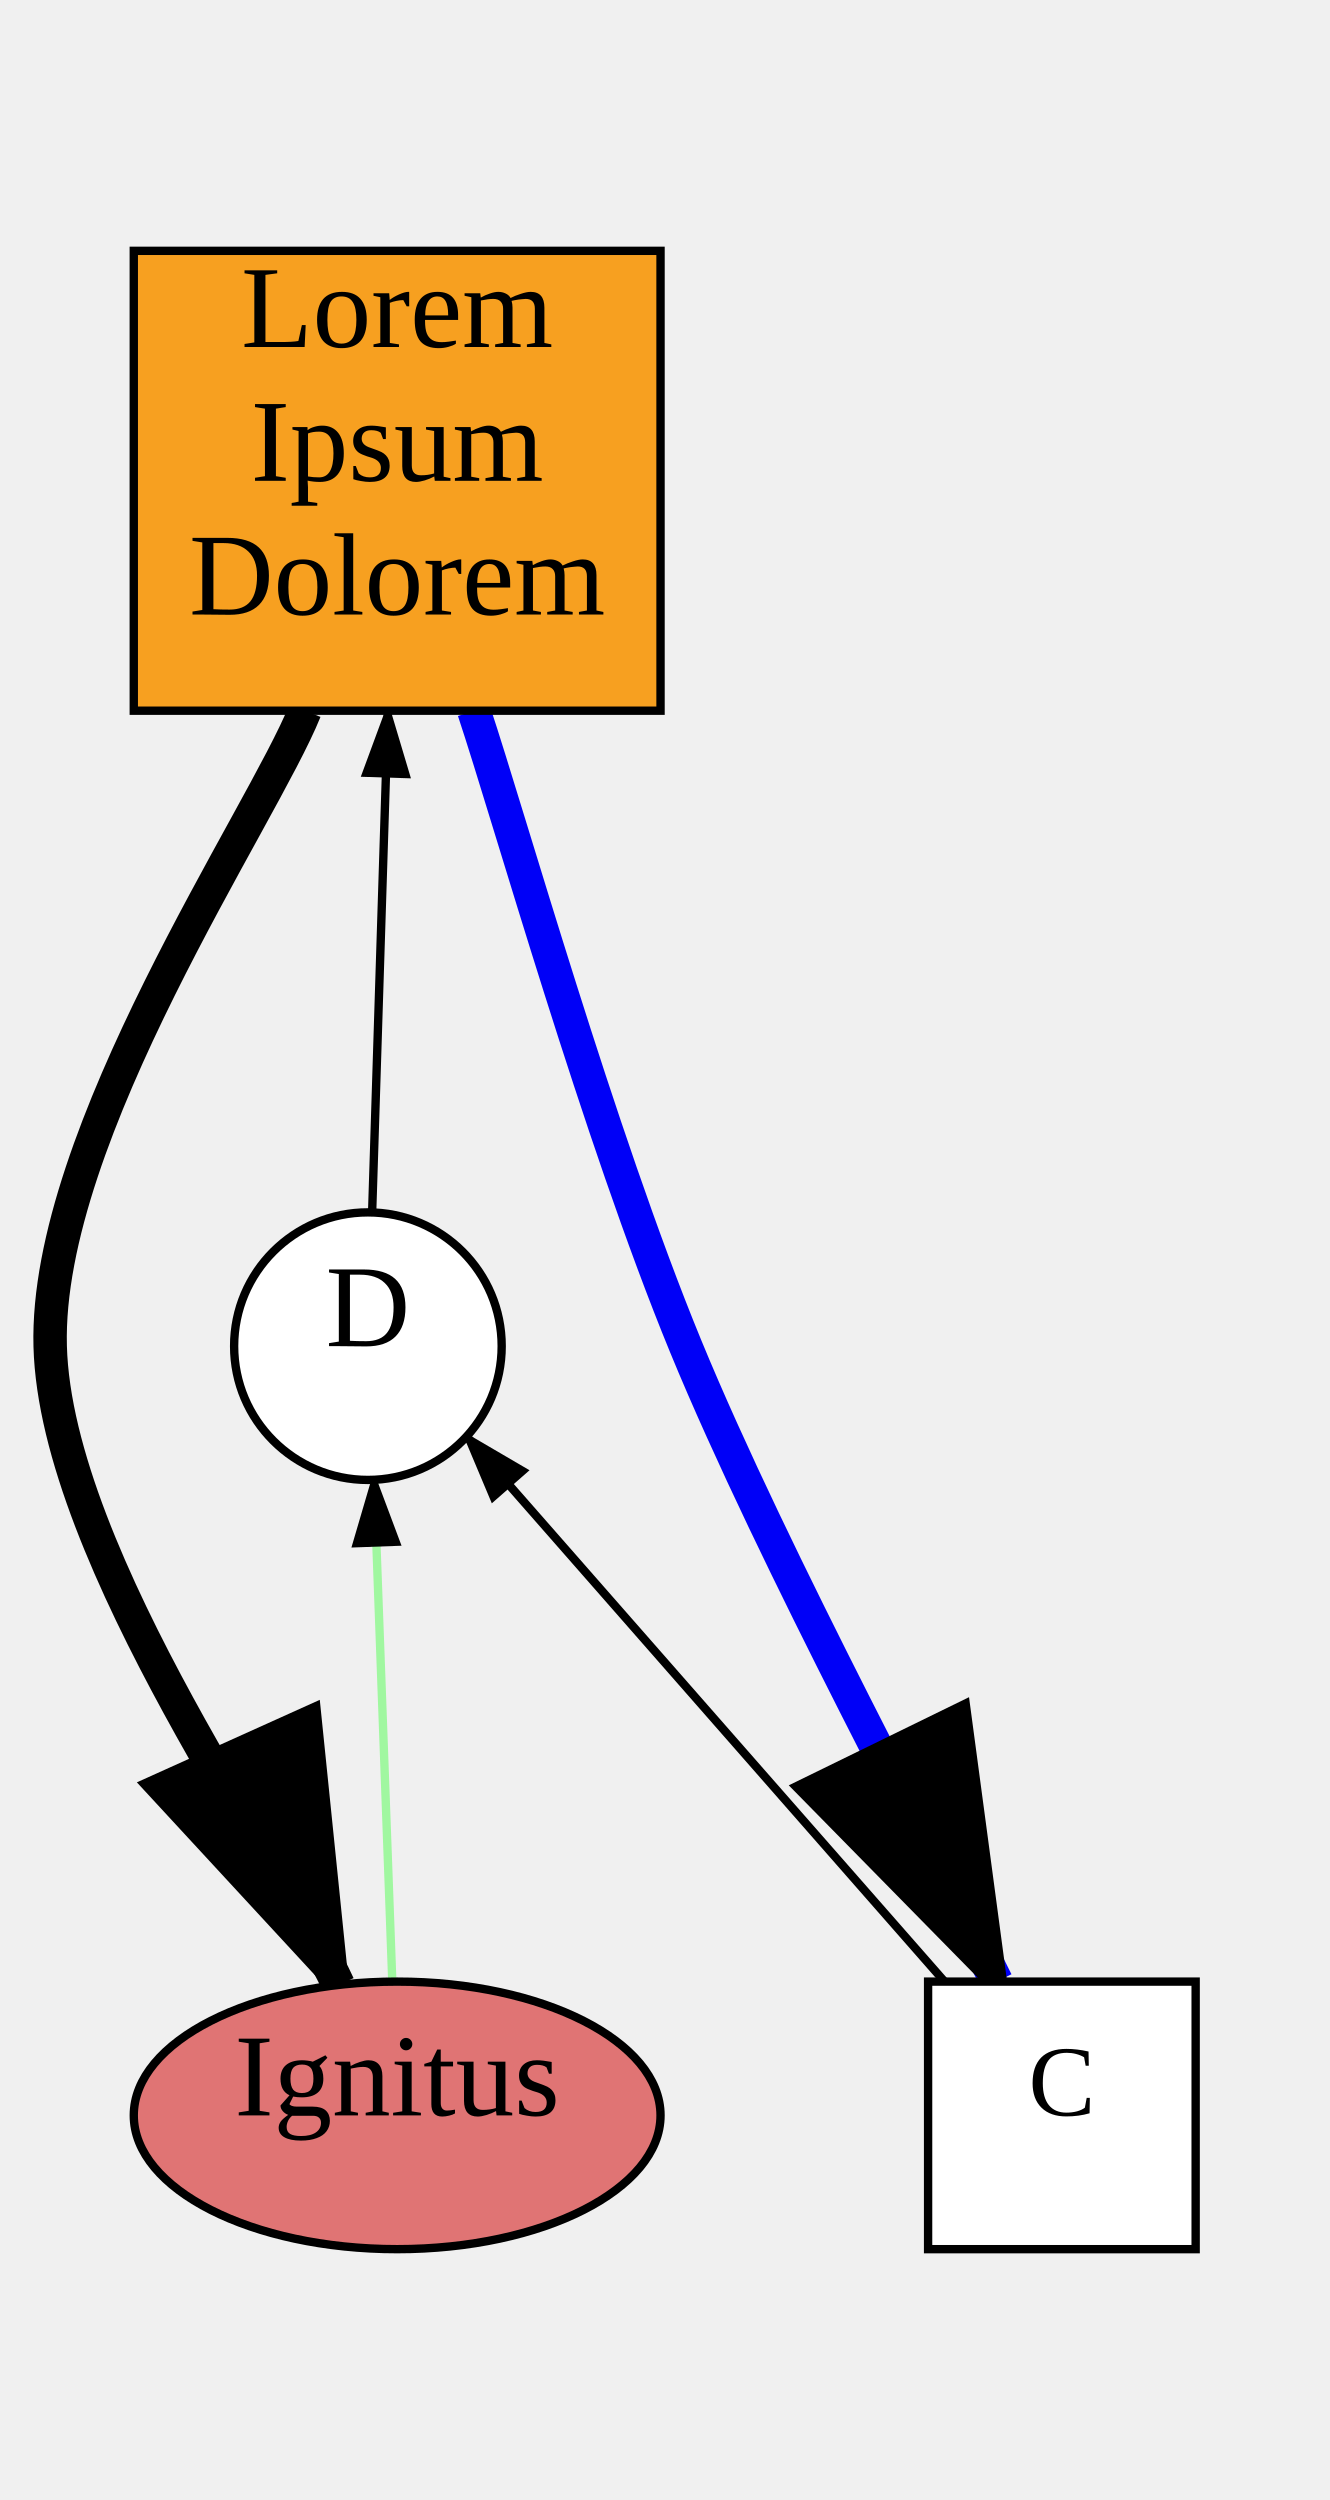
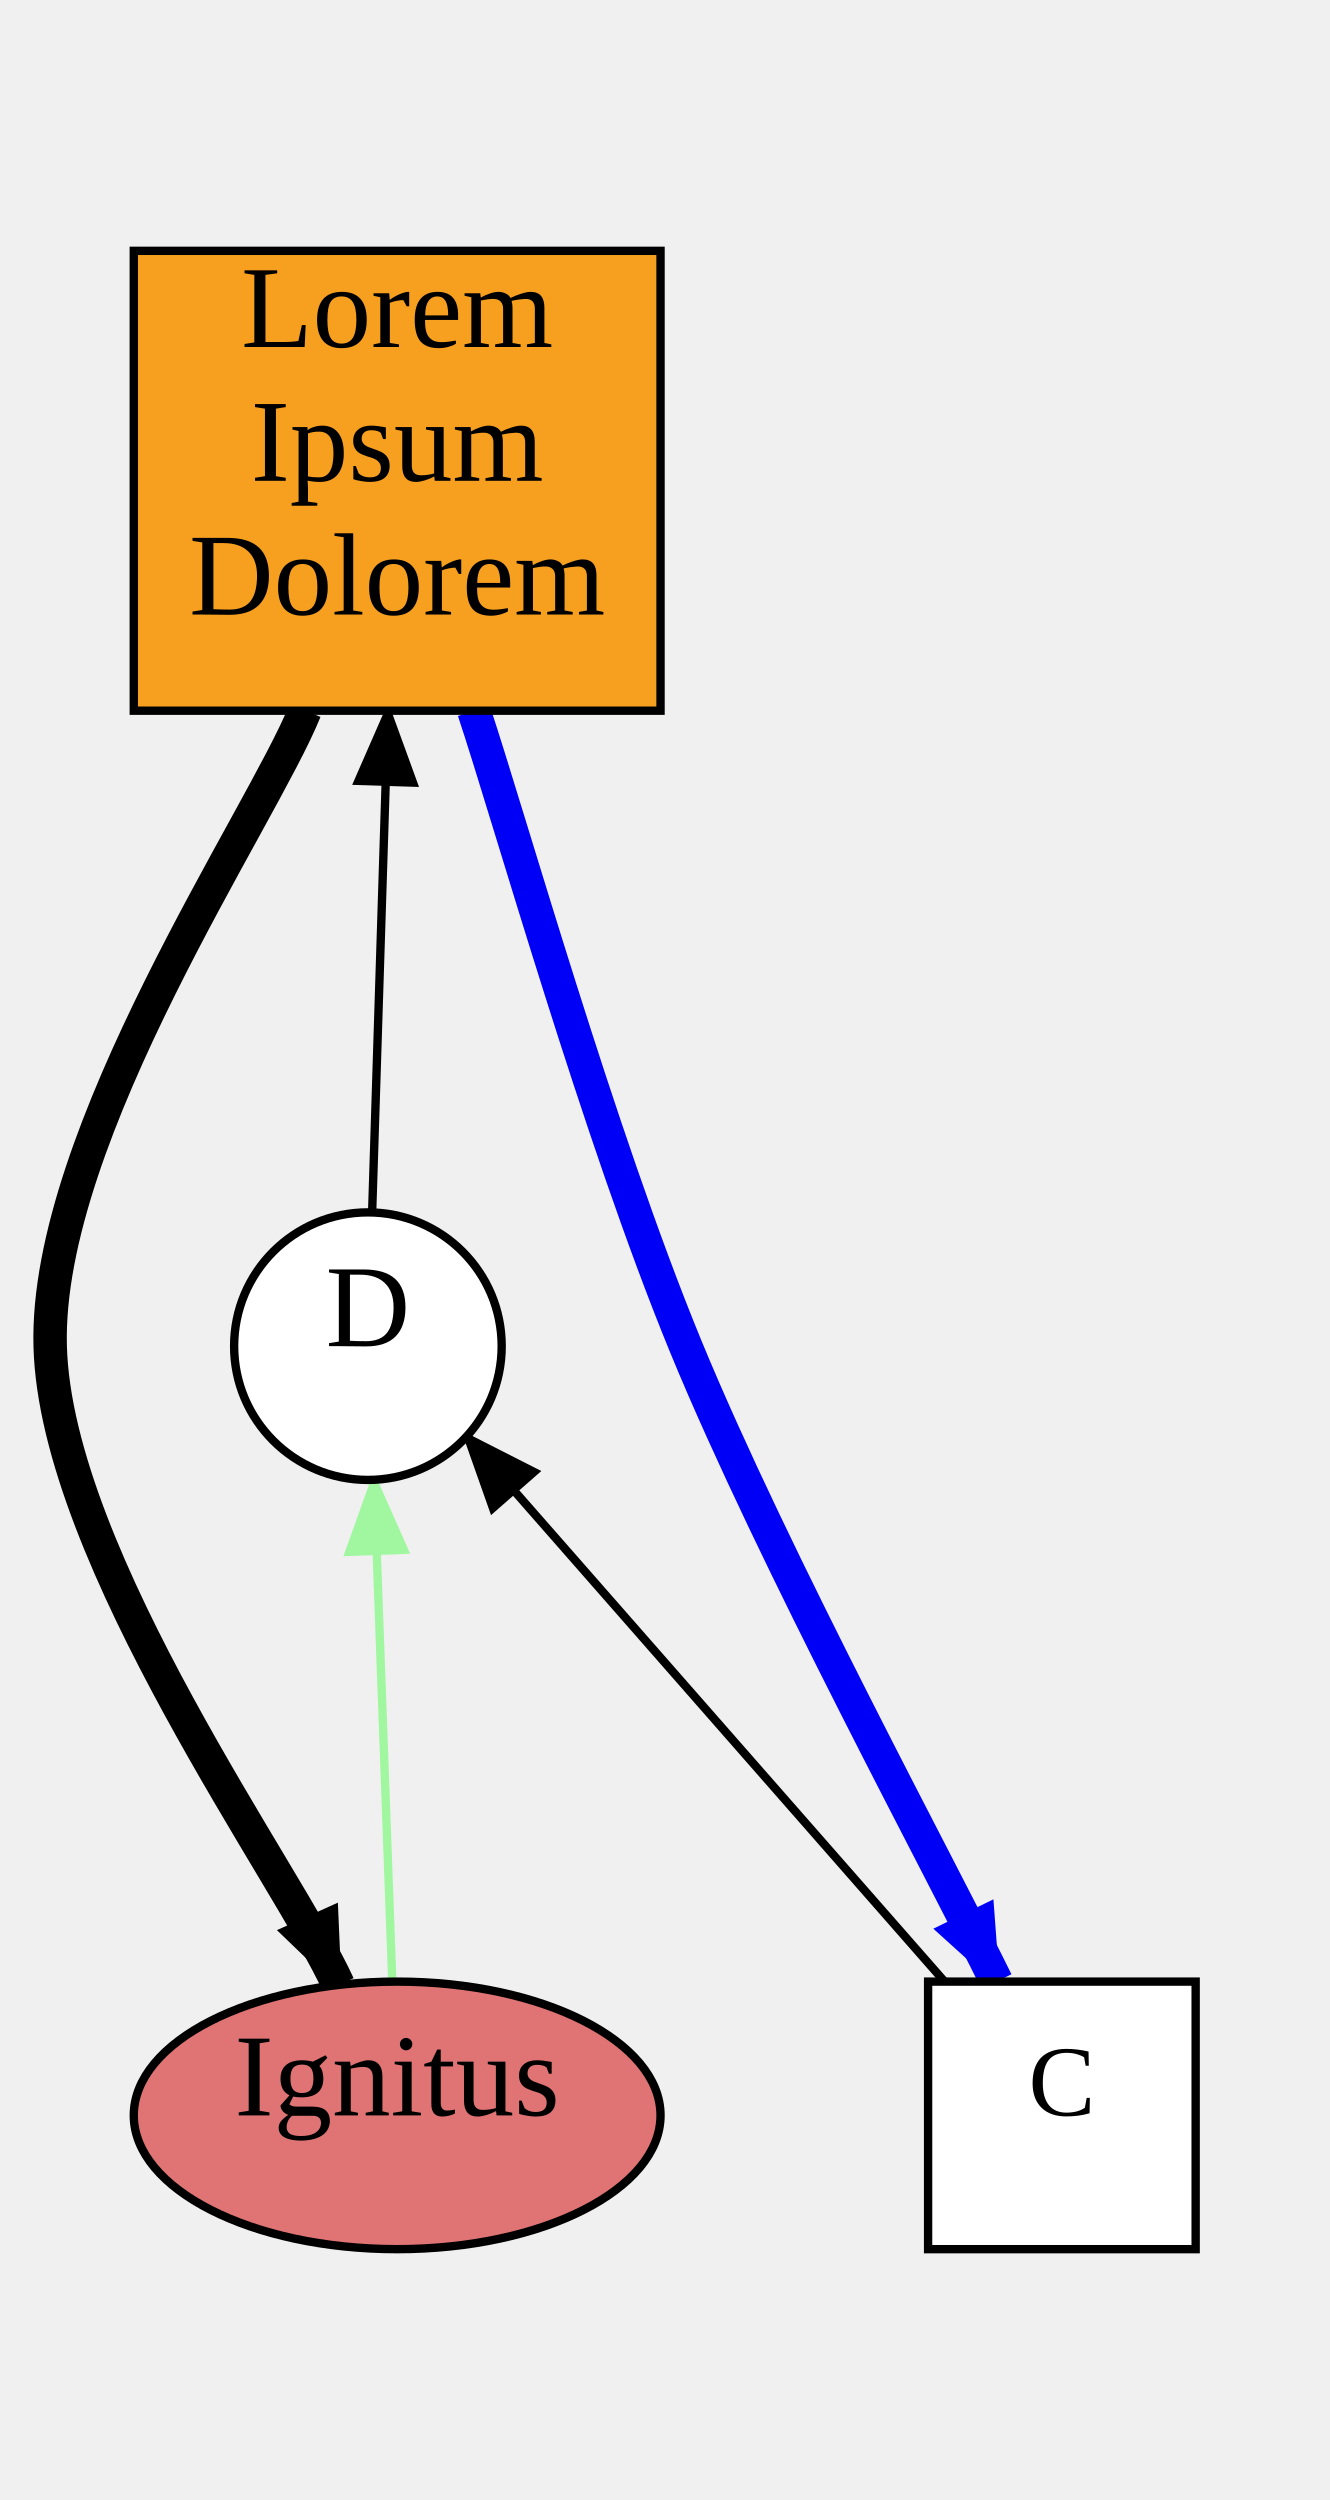
<svg xmlns="http://www.w3.org/2000/svg" width="159" height="299">
  <style type="text/css">
		.edge { fill: none; }
	</style>
  <defs>
-     <marker id="arrowhead" markerWidth="10" markerHeight="10" refX="8" refY="3" orient="auto" markerUnits="strokeWidth">
-       <path d="M0,0 L0,6 L9,3 z" />
+     <marker id="arrowhead" markerWidth="10" markerHeight="8" refX="9" refY="4" orient="auto" markerUnits="userSpaceOnUse">
+       <path d="M0,0 L0,8 L10,4 z" fill="context-stroke" />
    </marker>
  </defs>
  <g>
    <path class="edge" marker-end="url(#arrowhead)" stroke="#000000" stroke-width="4" d="M36.474,85 C31.395,97.667 5.337,135.599 6.002,161 C6.667,186.401 34.721,224.67 40.465,237.404 " />
    <path class="edge" marker-end="url(#arrowhead)" stroke="#0000F7" stroke-width="4" d="M56.667,85 C60.89,97.667 71.584,135.667 82.002,161 C92.42,186.333 112.979,224.333 119.174,237 " />
    <path class="edge" marker-end="url(#arrowhead)" stroke="#A0F7A0" stroke-width="1" d="M46.919,237.003 L44.737,176.983 " />
    <path class="edge" marker-end="url(#arrowhead)" stroke="#000000" stroke-width="1" d="M112.97,237 L55.802,171.805 " />
    <path class="edge" marker-end="url(#arrowhead)" stroke="#000000" stroke-width="1" d="M44.507,145.008 L46.401,85 " />
    <rect x="16" y="30" width="63" height="55" class="node" fill="#F7A020" stroke="#000000" stroke-width="1" />
    <text text-anchor="middle" alignment-baseline="middle" x="47.5" y="41.5" font-size="14" color="#000000">Lorem</text>
    <text text-anchor="middle" alignment-baseline="middle" x="47.5" y="57.5" font-size="14" color="#000000">Ipsum</text>
    <text text-anchor="middle" alignment-baseline="middle" x="47.5" y="73.5" font-size="14" color="#000000">Dolorem</text>
    <ellipse cx="47.5" cy="253" rx="31.5" ry="16" class="node" fill="#E07474" stroke="#000000" stroke-width="1" />
    <text text-anchor="middle" alignment-baseline="middle" x="47.5" y="253" font-size="14" color="#000000">Ignitus</text>
    <rect x="111" y="237" width="32" height="32" class="node" fill="#FFFFFF" stroke="#000000" stroke-width="1" />
    <text text-anchor="middle" alignment-baseline="middle" x="127" y="253" font-size="12" color="#202020">C</text>
    <ellipse cx="44.002" cy="161" rx="16" ry="16" class="node" fill="#FFFFFF" stroke="#000000" stroke-width="1" />
    <text text-anchor="middle" alignment-baseline="middle" x="44.002" y="161" font-size="14" color="#000000">D</text>
  </g>
</svg>
